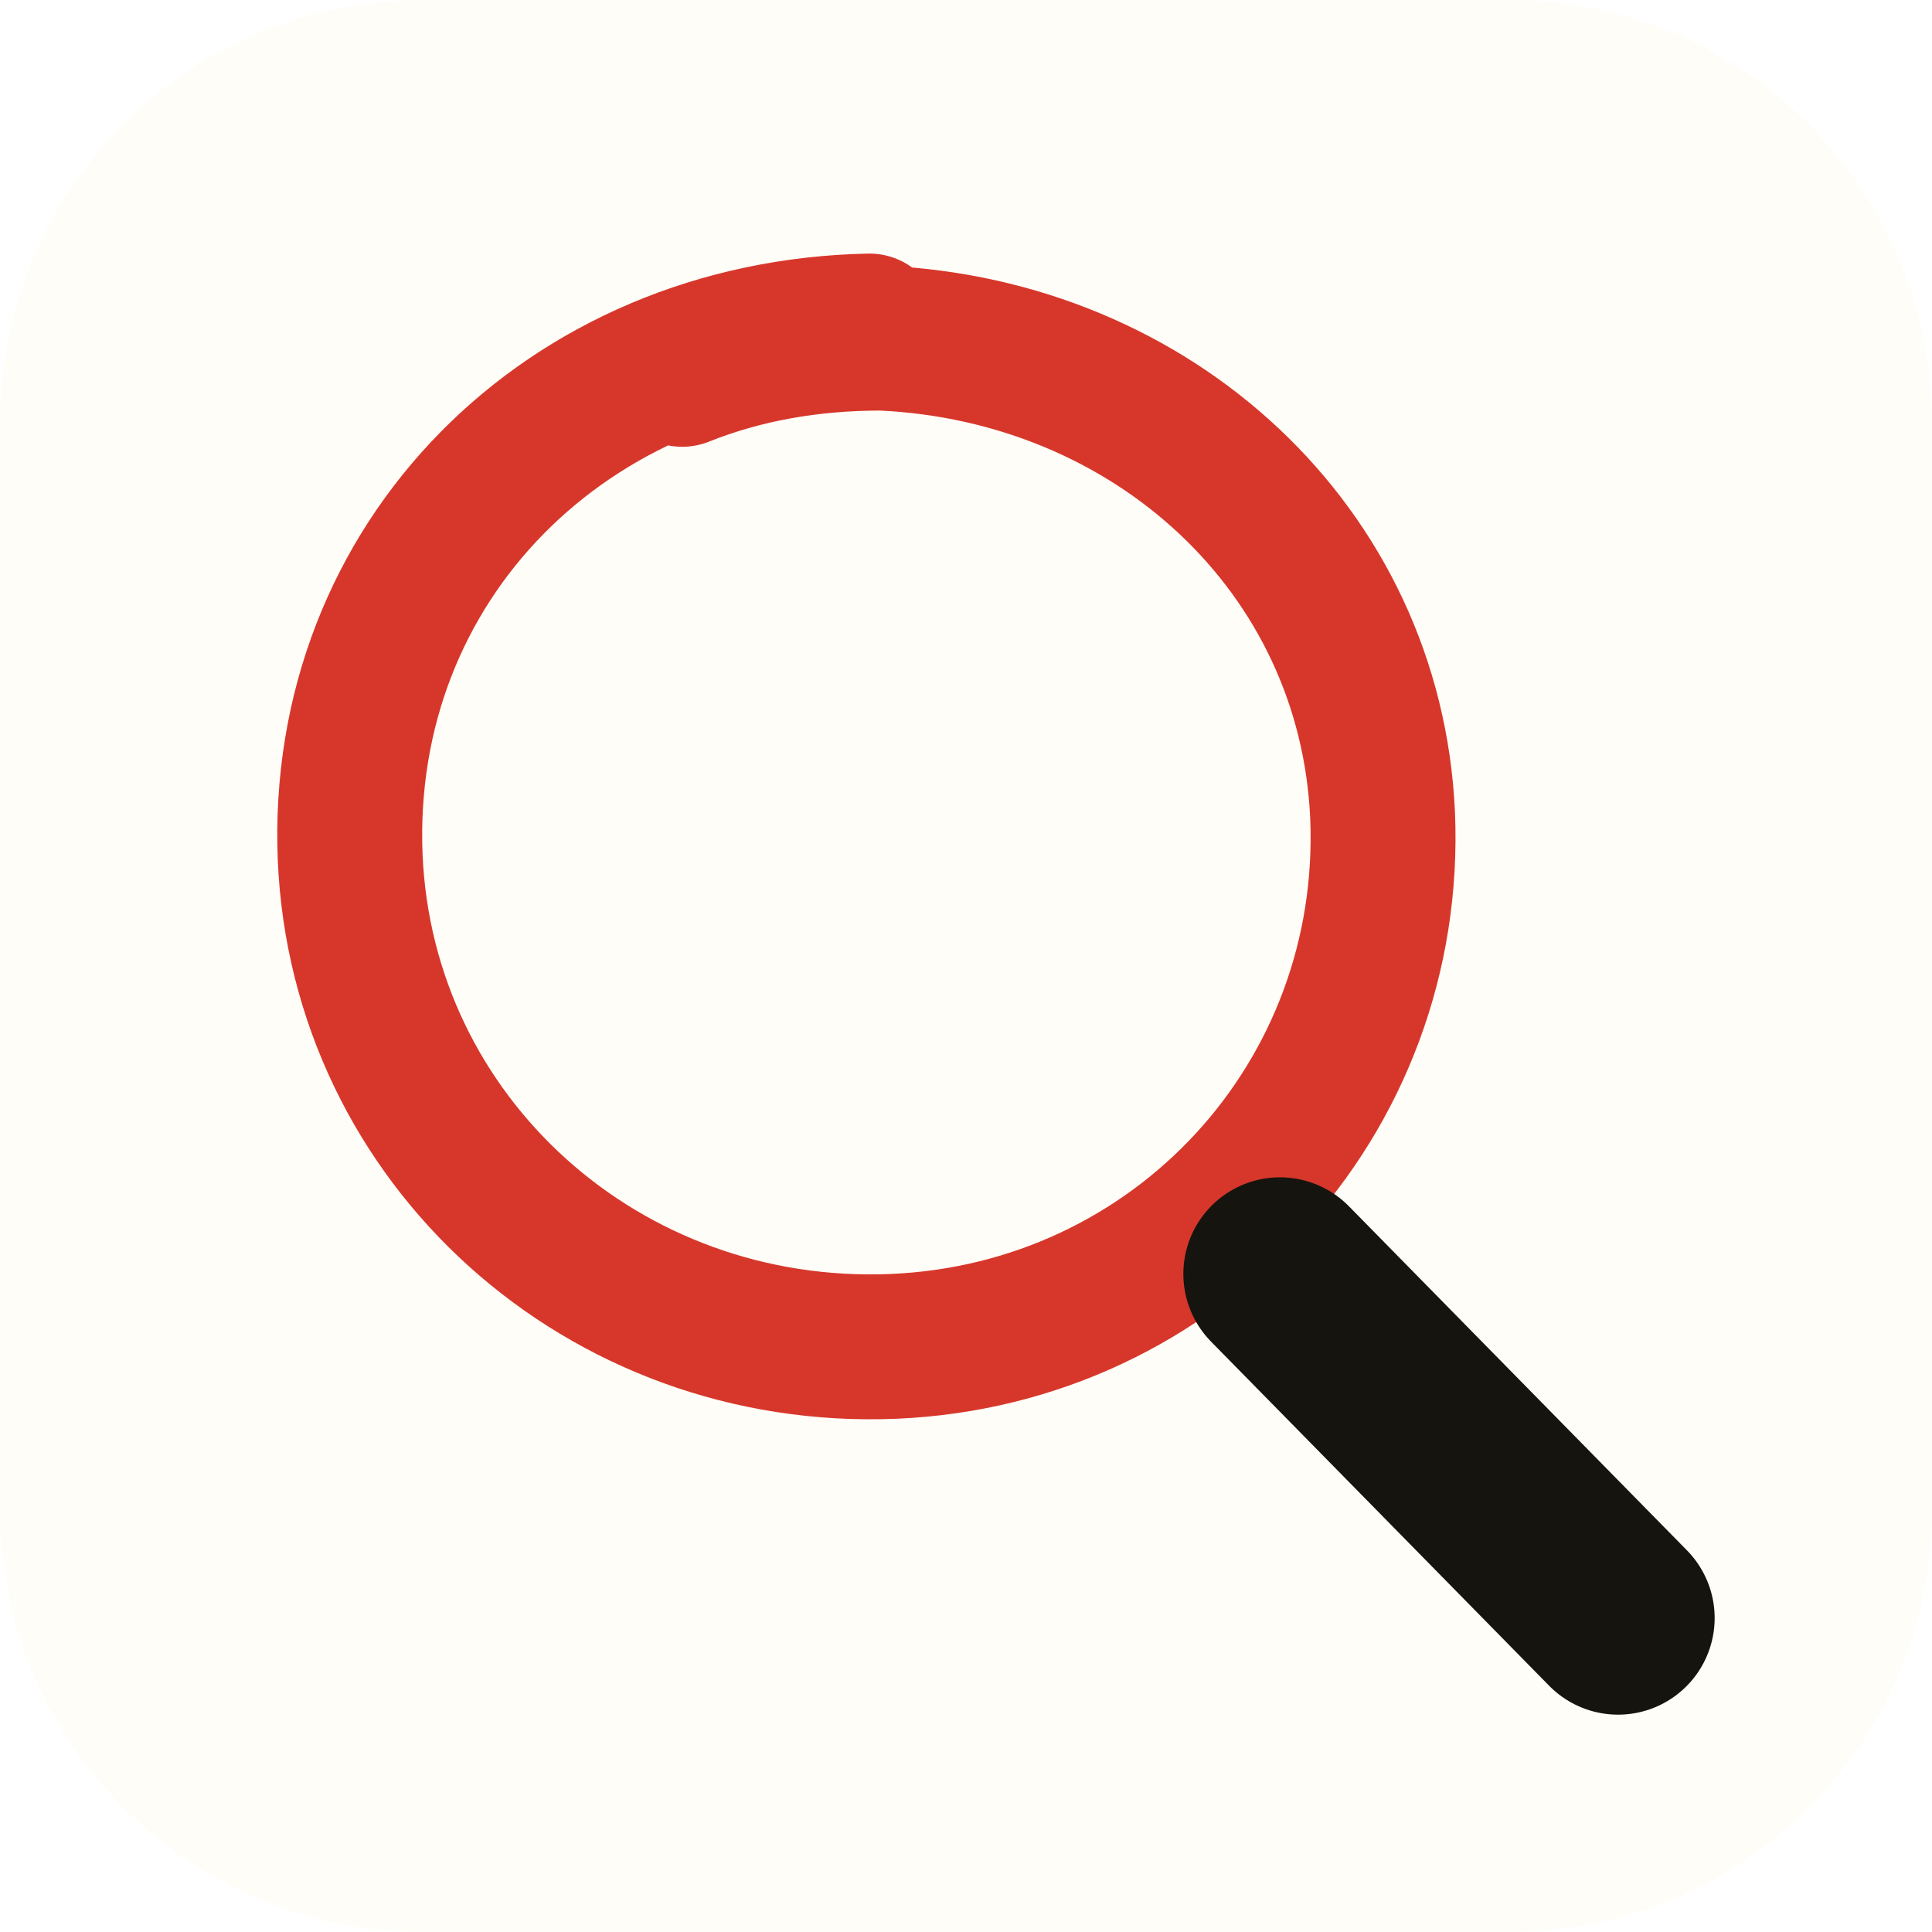
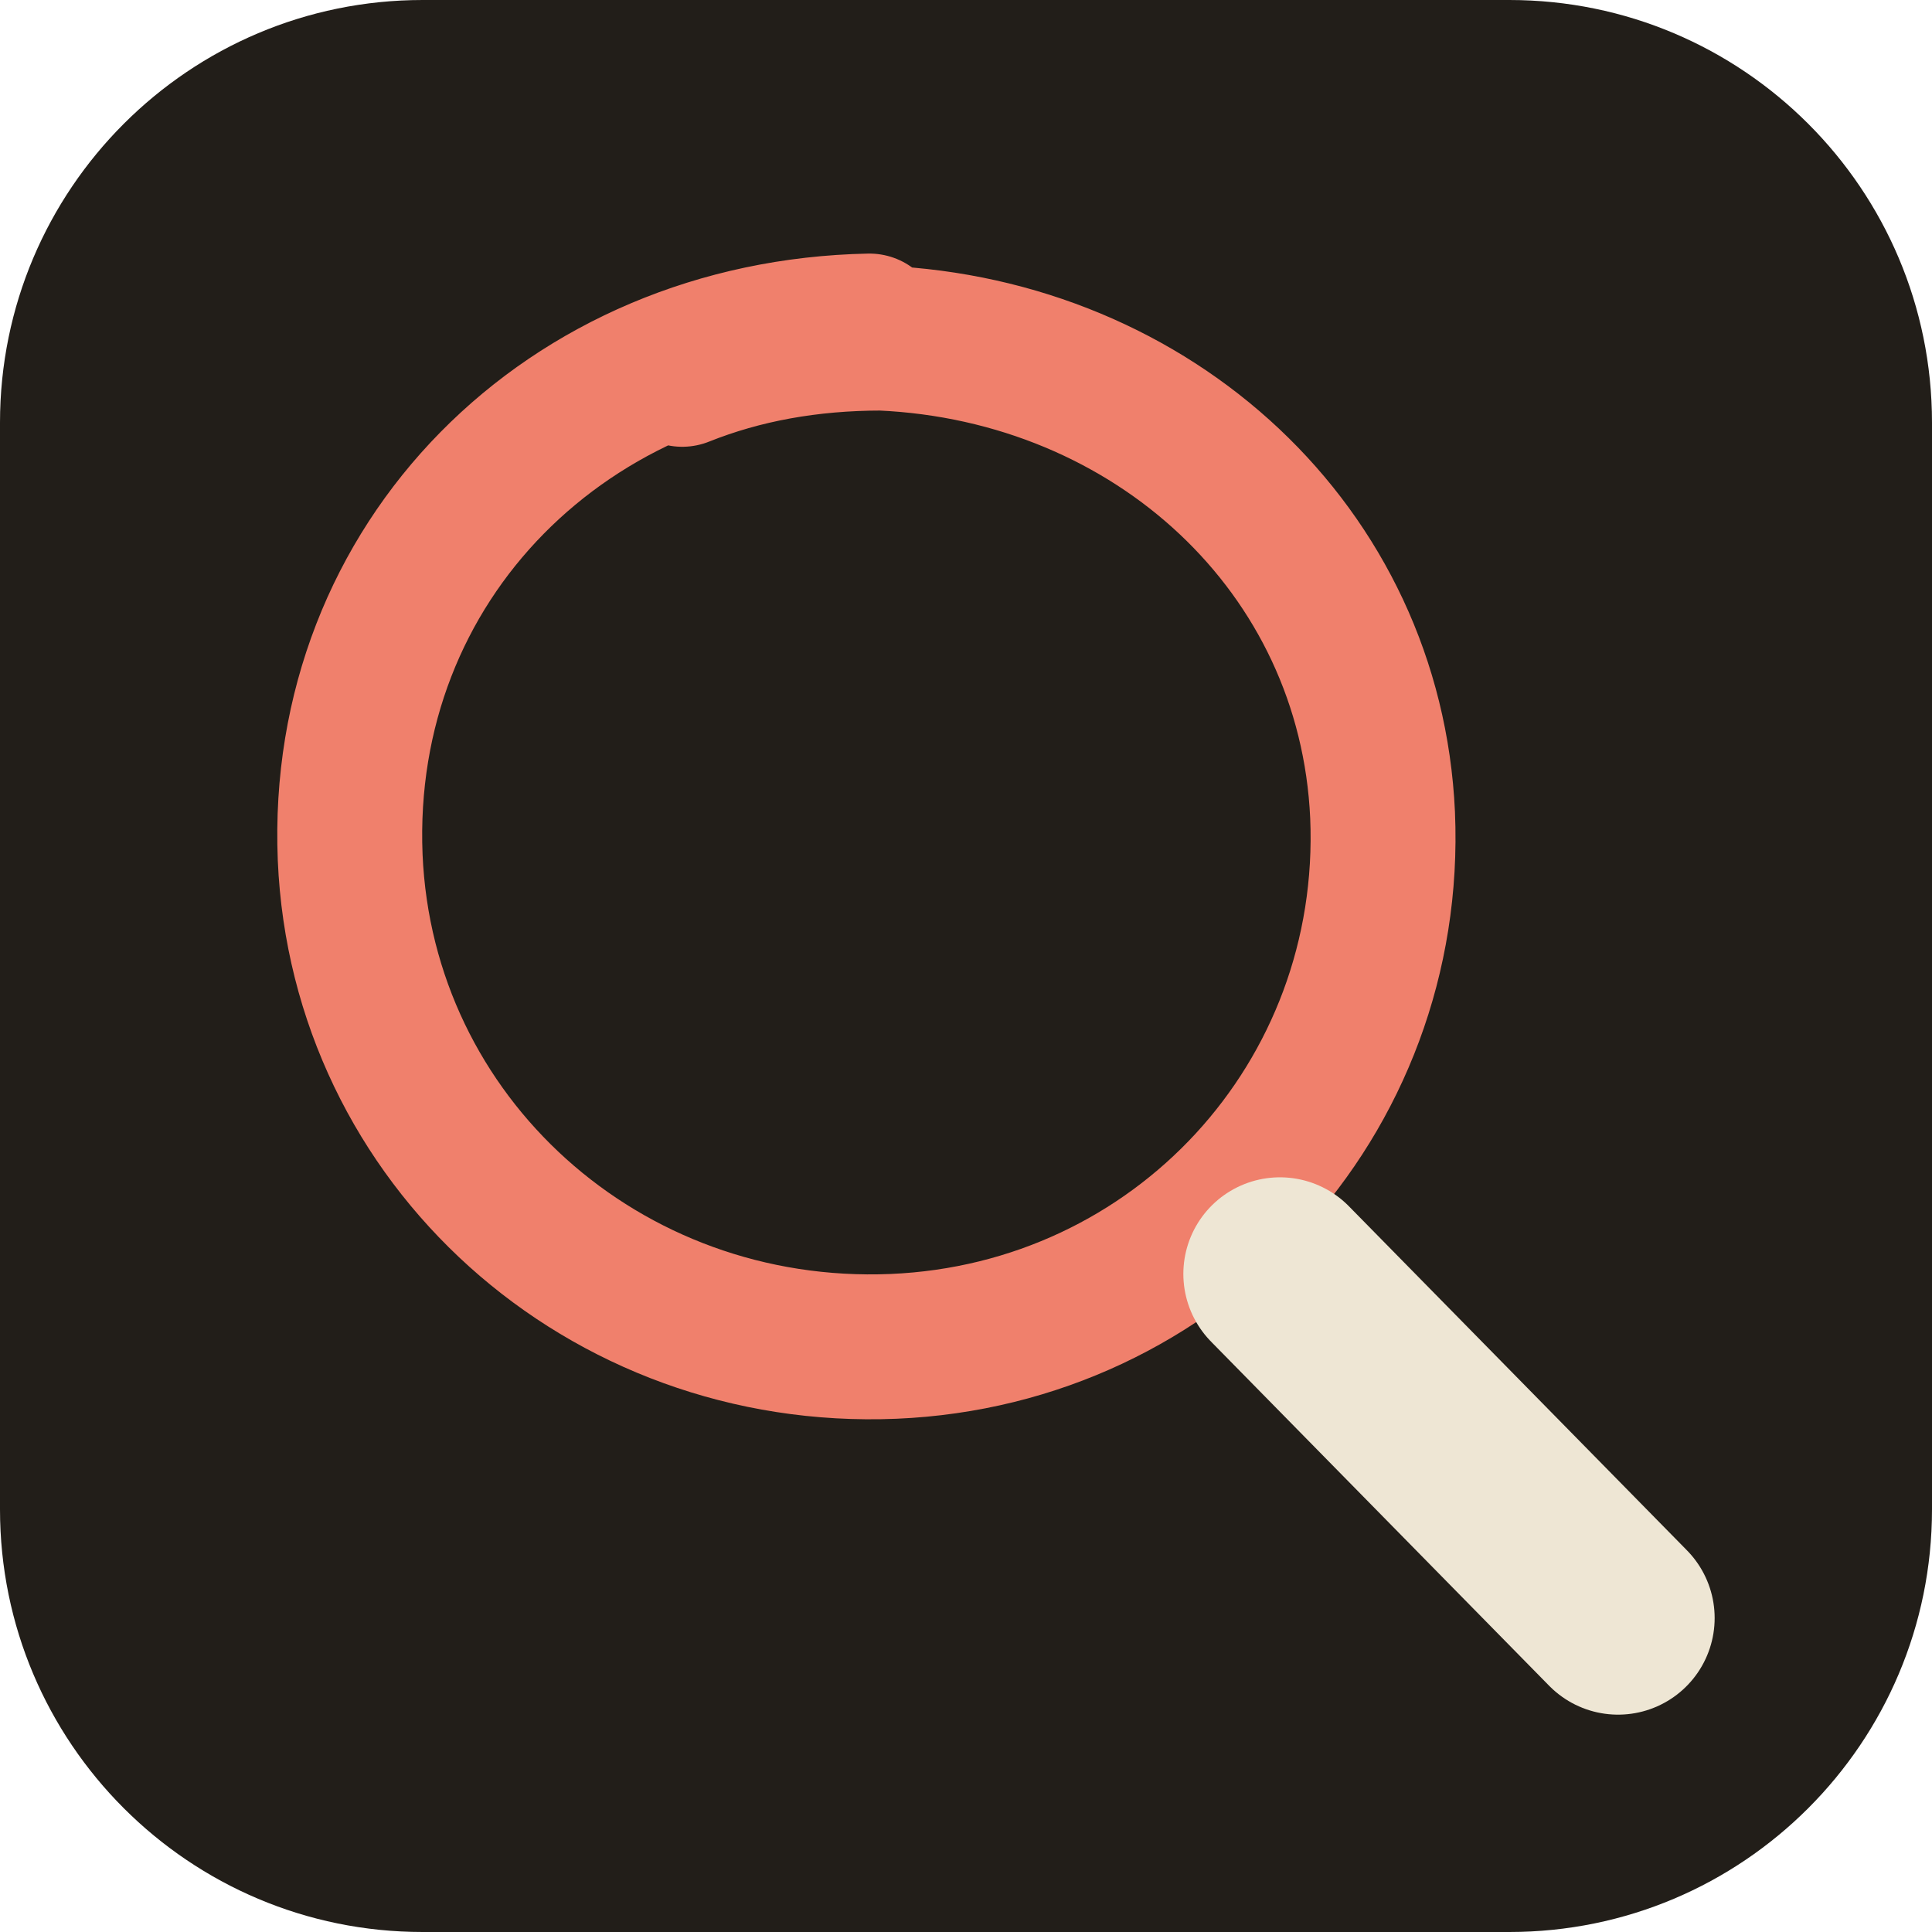
<svg xmlns="http://www.w3.org/2000/svg" viewBox="0 0 32 32">
-   <rect width="32" height="32" rx="7" fill="#FFFDF8" />
-   <path d="M14.4 5.4c-5 .1-8.8 3.9-8.6 8.8.2 4.7 4.2 8.3 9 8.1 4.7-.2 8.3-4.1 8.1-8.8-.2-4.4-3.8-7.7-8.3-7.9-1.2 0-2.3.2-3.3.6" fill="none" stroke="#D7372B" stroke-width="2.4" stroke-linecap="round" />
-   <path d="M21.2 21.1l5.6 5.7" stroke="#16140F" stroke-width="3.2" stroke-linecap="round" />
+   <rect width="32" height="32" rx="7" fill="#221E19" />
+   <path d="M14.4 5.4c-5 .1-8.8 3.9-8.6 8.8.2 4.7 4.2 8.3 9 8.1 4.7-.2 8.3-4.1 8.1-8.8-.2-4.4-3.8-7.7-8.3-7.9-1.2 0-2.3.2-3.3.6" fill="none" stroke="#F0806C" stroke-width="2.4" stroke-linecap="round" />
+   <path d="M21.2 21.1l5.6 5.7" stroke="#EEE6D4" stroke-width="3.2" stroke-linecap="round" />
</svg>
